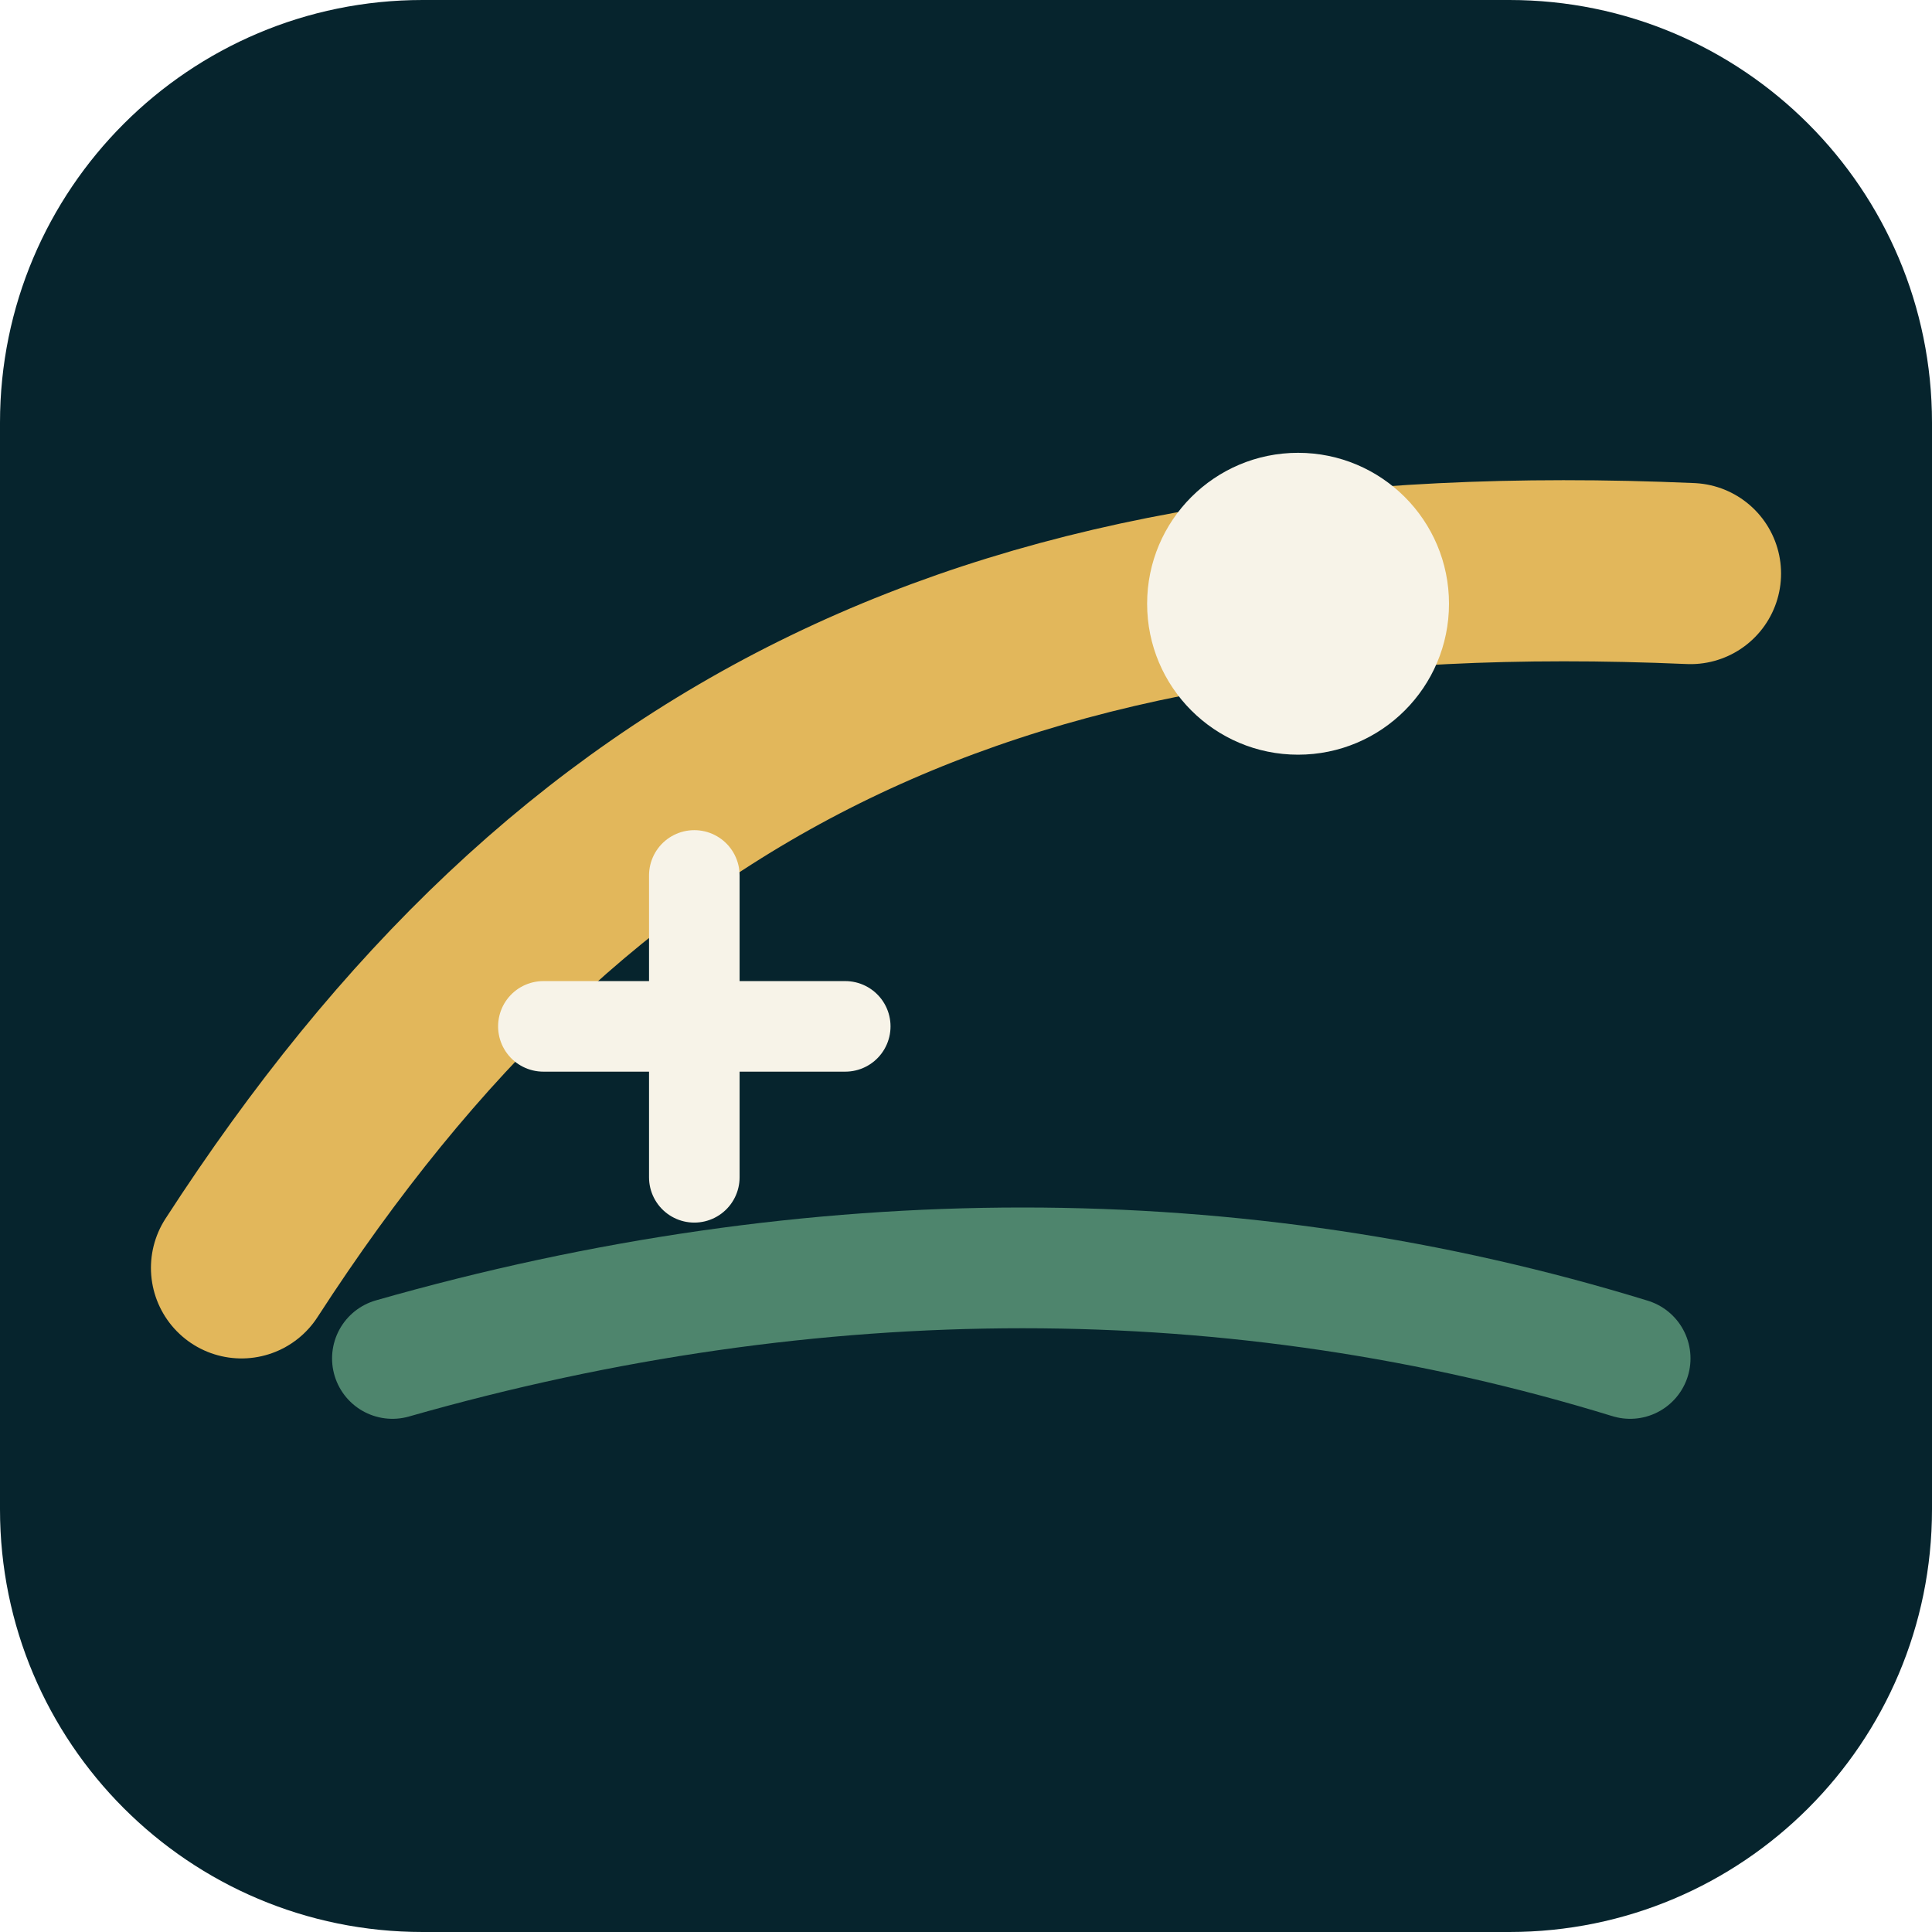
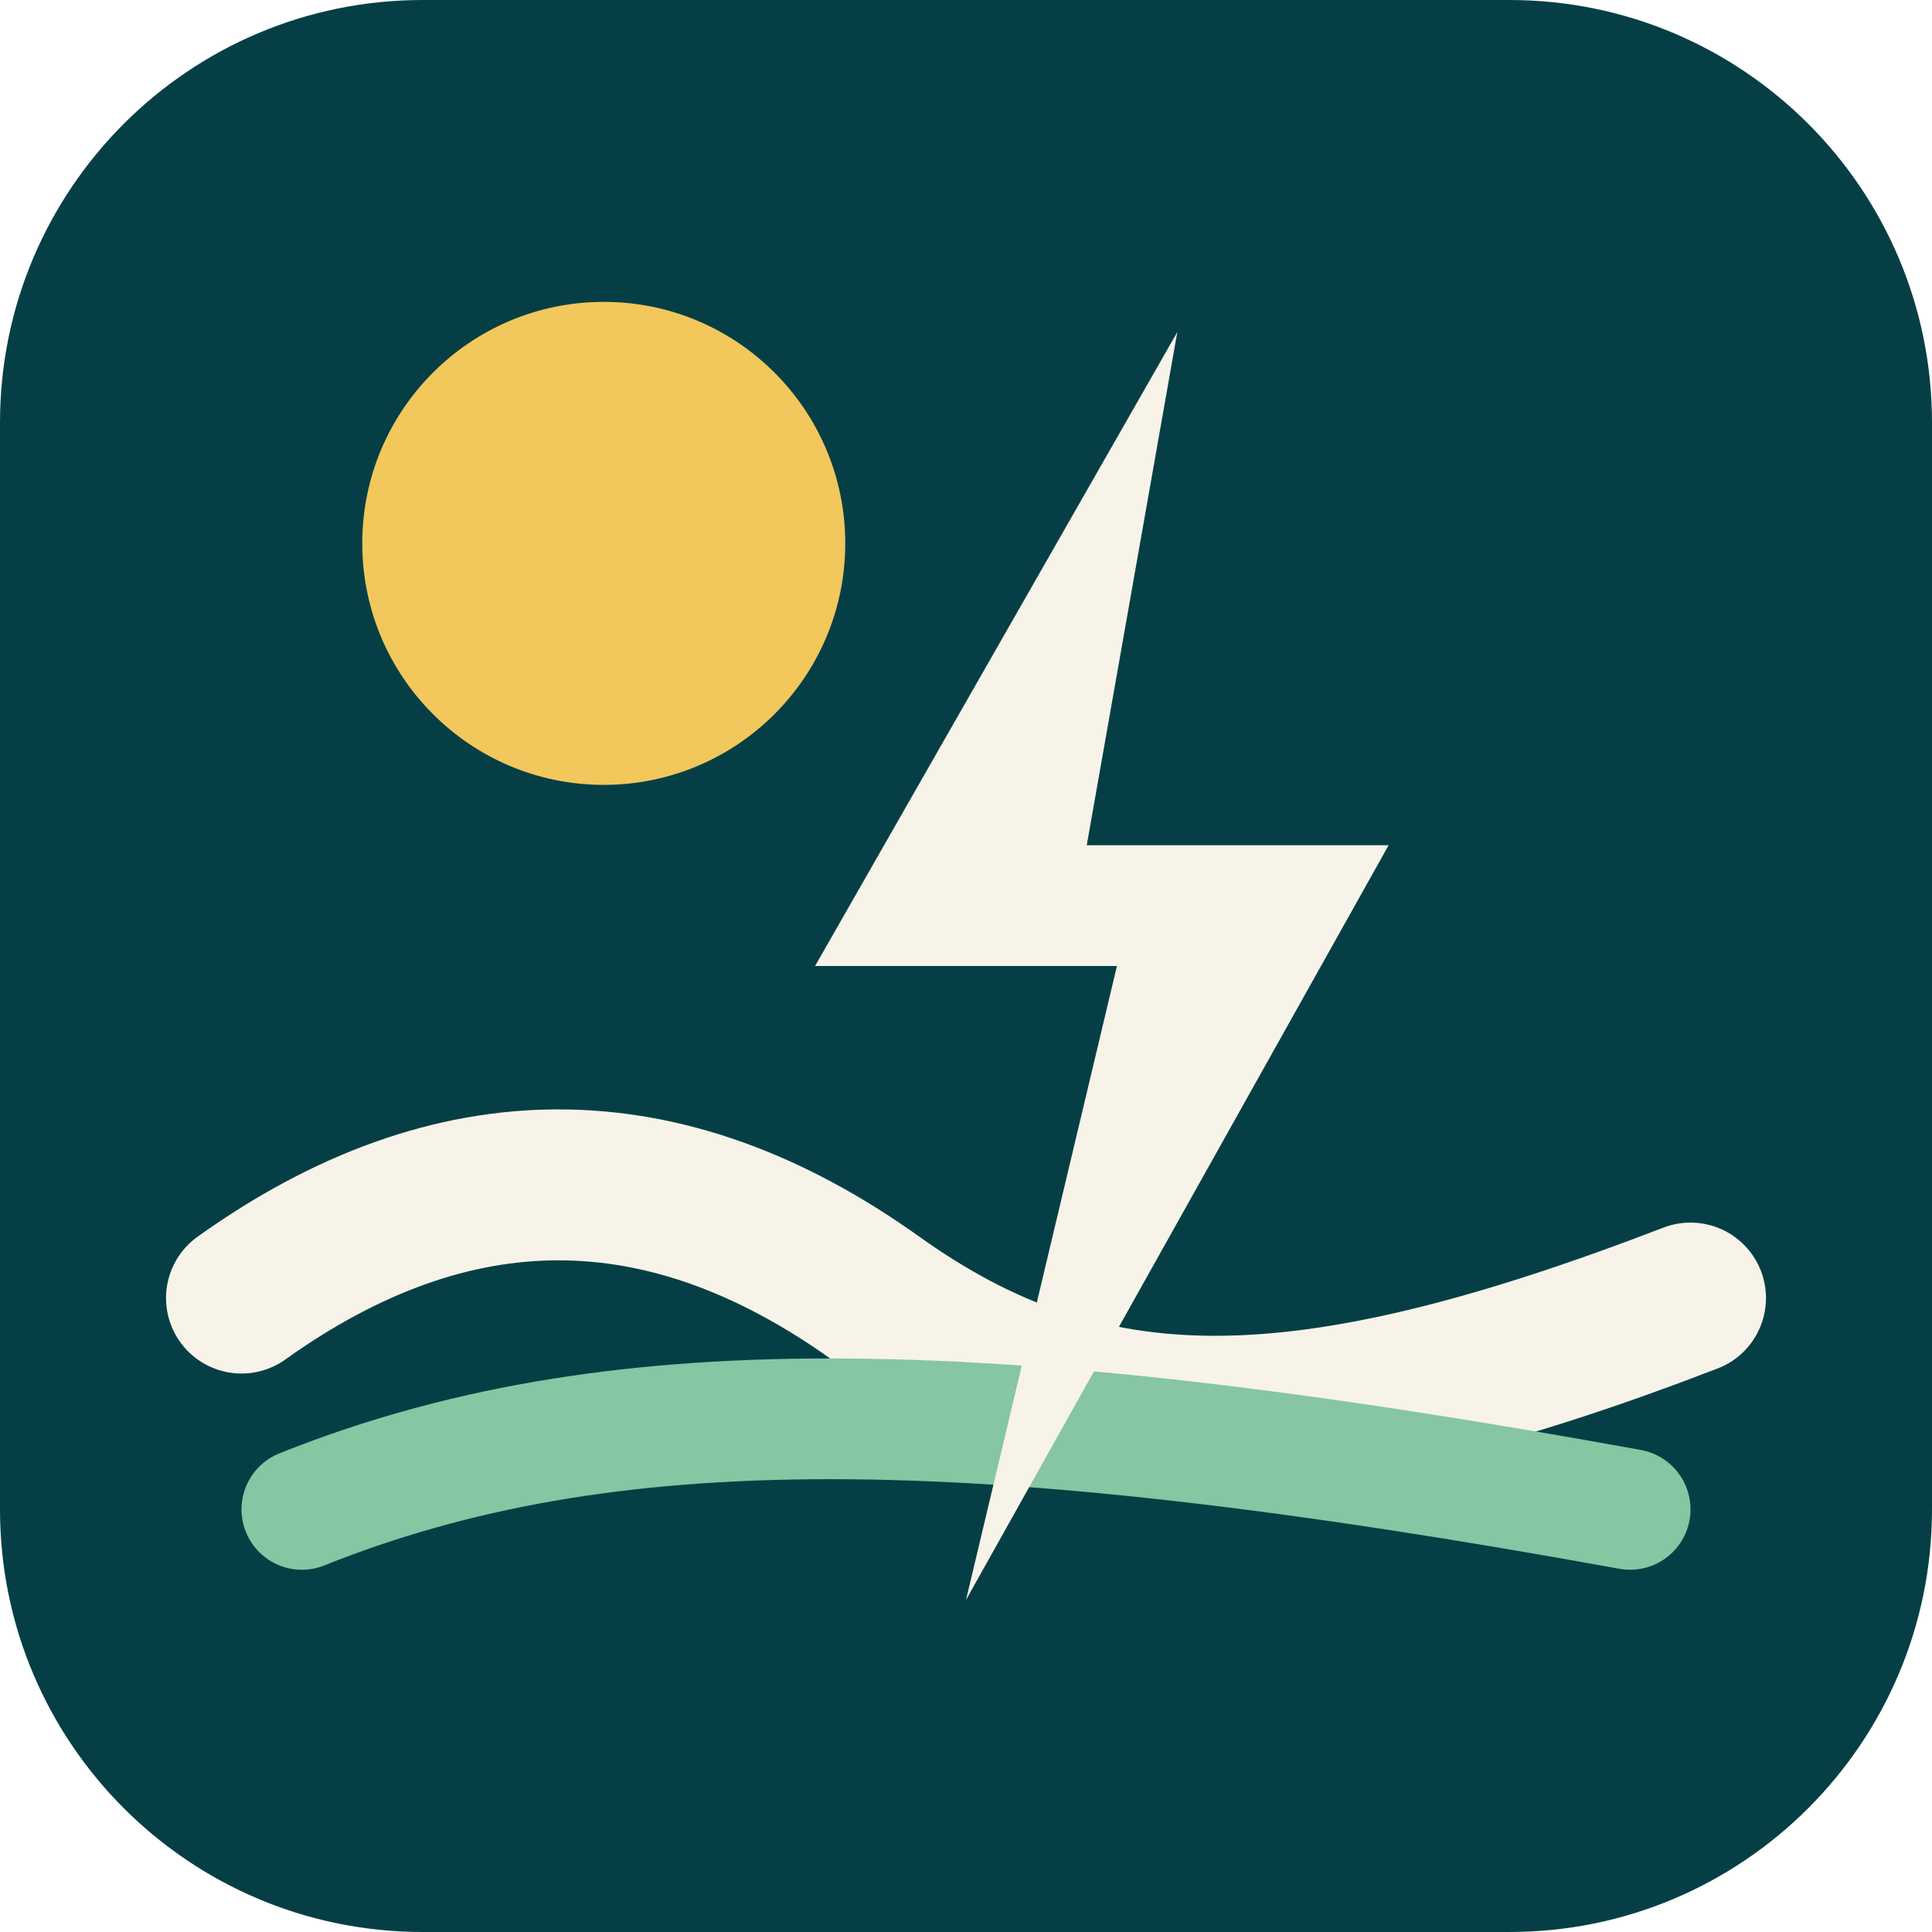
- <svg xmlns="http://www.w3.org/2000/svg" viewBox="0 0 64 64" role="img" aria-label="Sandworm Subterranean Systems mark">
-   <rect width="64" height="64" rx="14" fill="#06242d" />
-   <path d="M8 42c11-17 25-24 48-23" fill="none" stroke="#e2b75b" stroke-width="6" stroke-linecap="round" />
-   <path d="M13 45c14-4 28-4 41 0" fill="none" stroke="#4e856d" stroke-width="4" stroke-linecap="round" />
-   <circle cx="43" cy="20" r="5" fill="#f7f3e8" />
-   <path d="M18 34h10m-5-5v10" stroke="#f7f3e8" stroke-width="3" stroke-linecap="round" />
+ <svg xmlns="http://www.w3.org/2000/svg" viewBox="0 0 64 64" role="img" aria-label="Straddie Clean Energy mark">
+   <rect width="64" height="64" rx="14" fill="#053f45" />
+   <circle cx="20" cy="18" r="8" fill="#f2c75c" />
+   <path d="M8 43c7-5 14-5 21 0s14 5 27 0" fill="none" stroke="#f7f3e8" stroke-width="5" stroke-linecap="round" />
+   <path d="M10 50c10-4 22-4 44 0" fill="none" stroke="#86c6a2" stroke-width="4" stroke-linecap="round" />
+   <path d="M39 11 27 32h10l-5 21 14-25H36z" fill="#f7f3e8" />
</svg>
